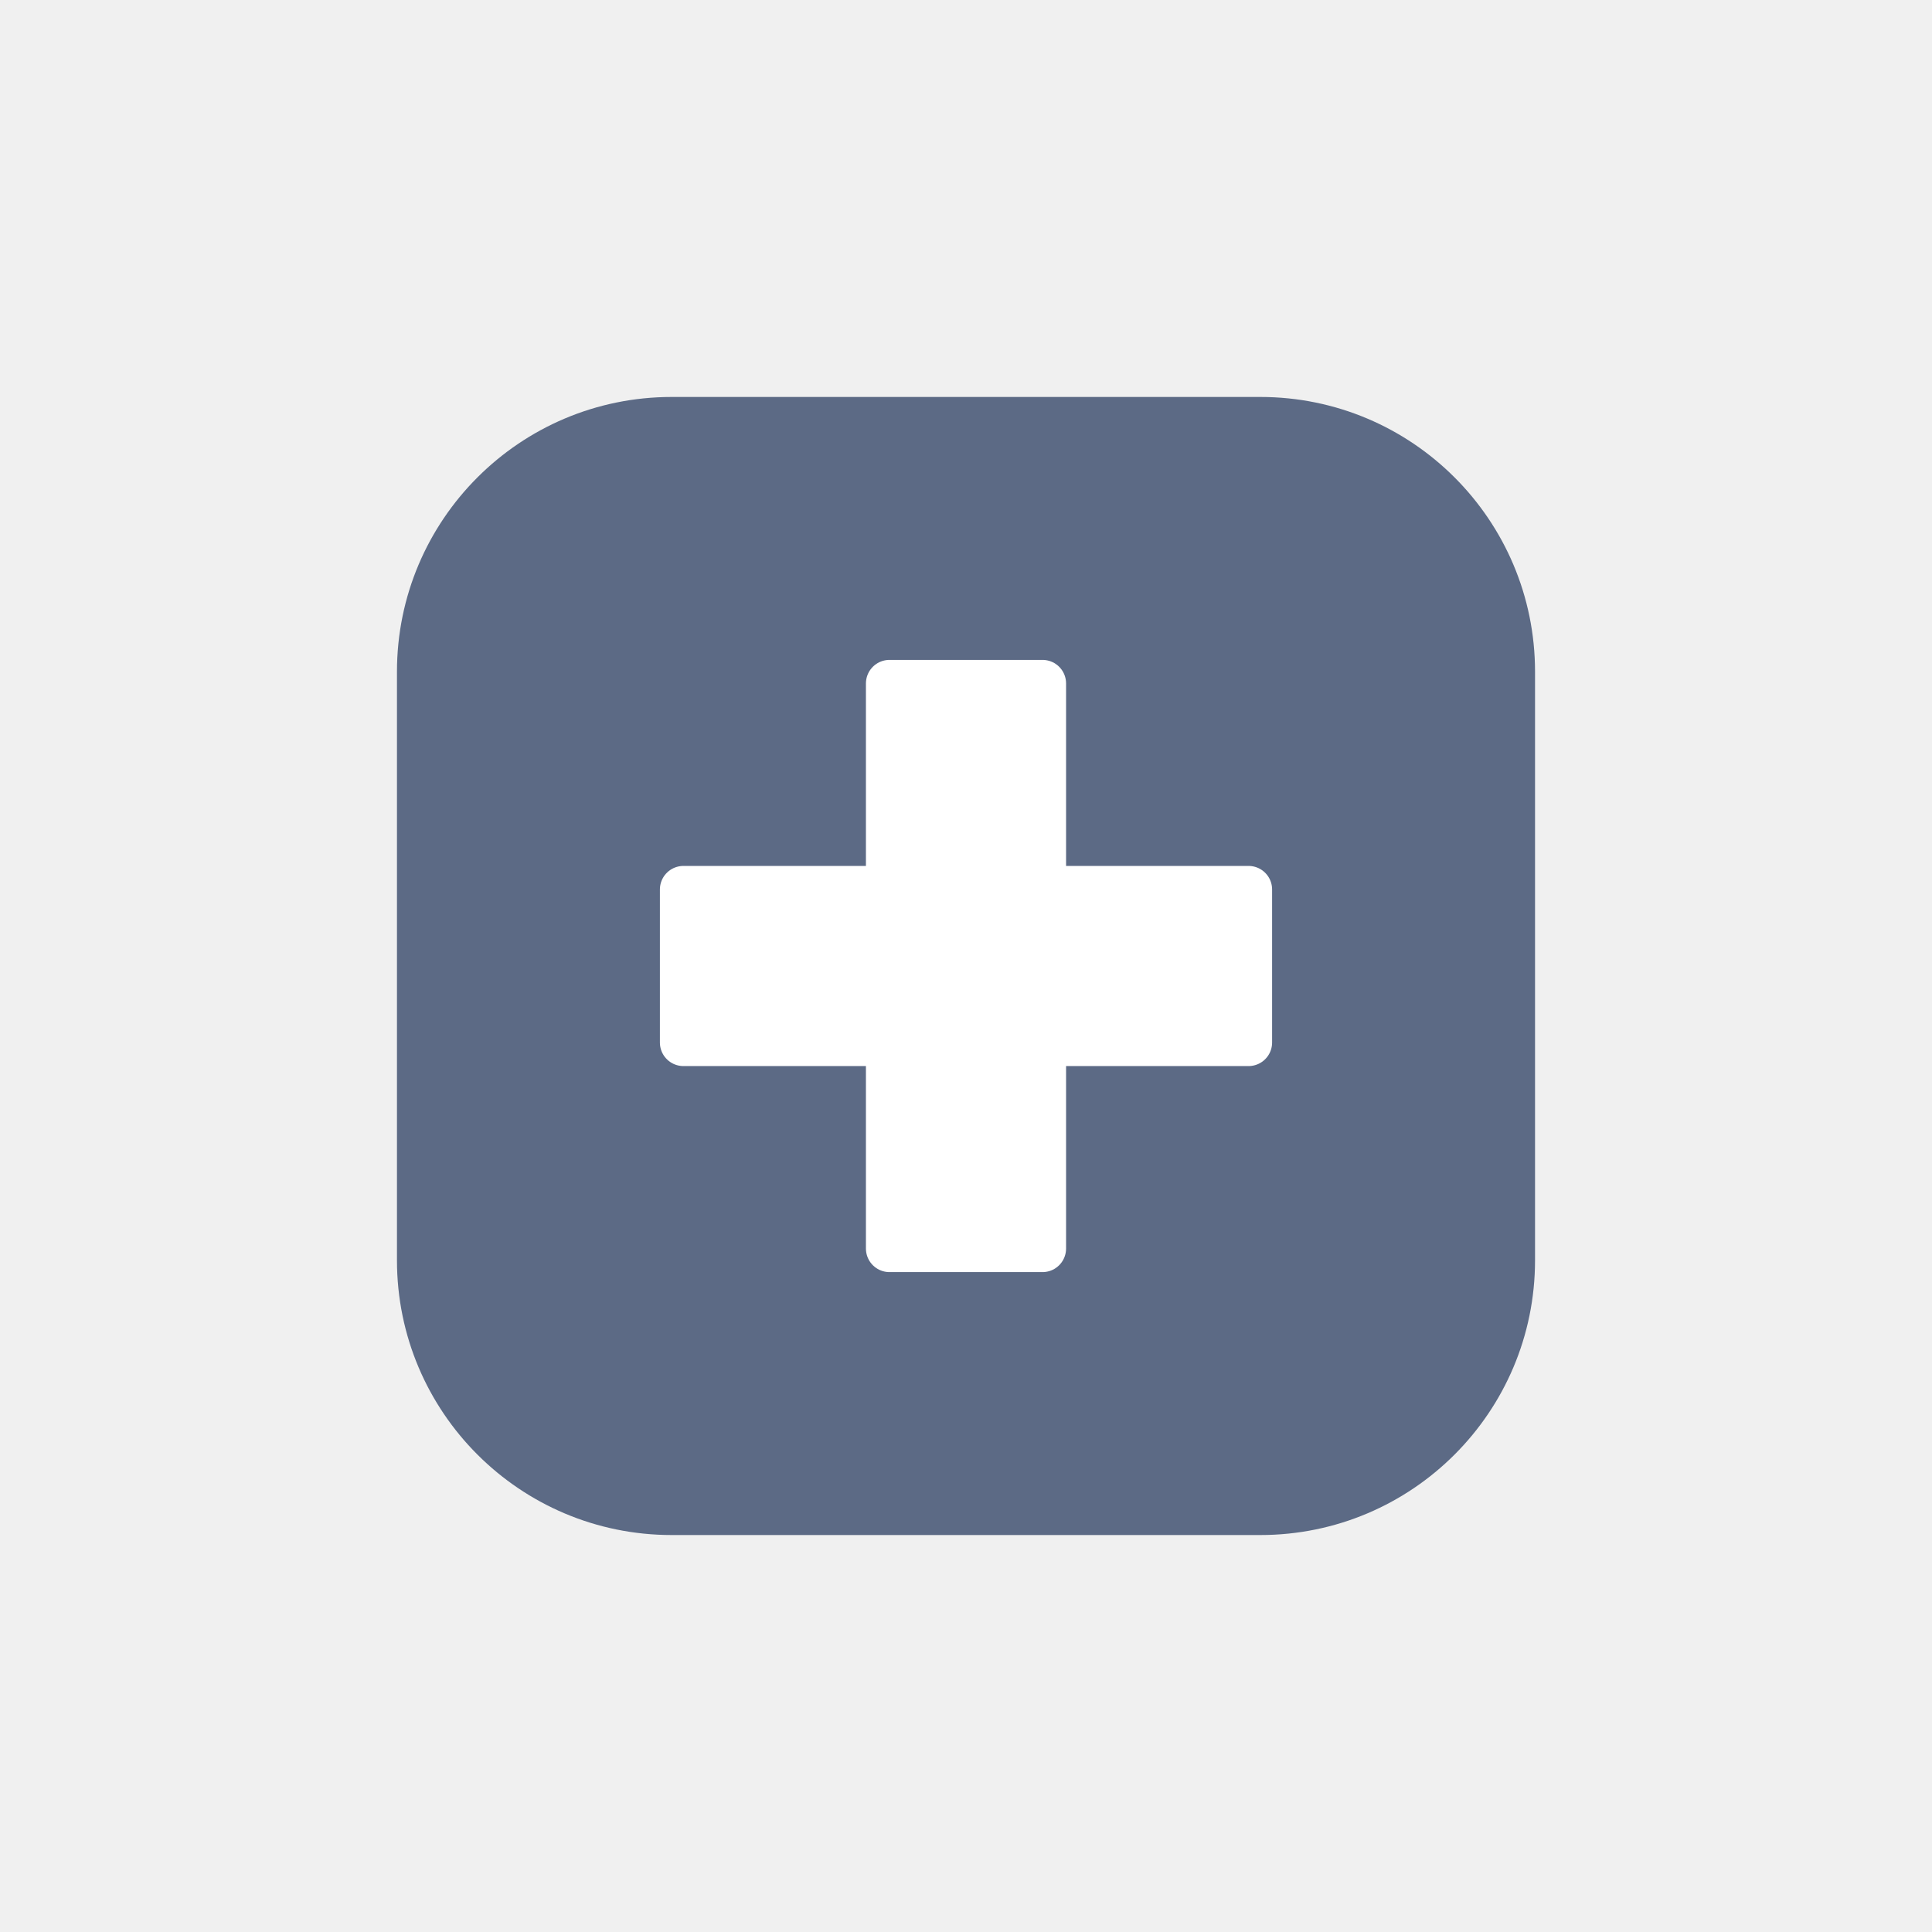
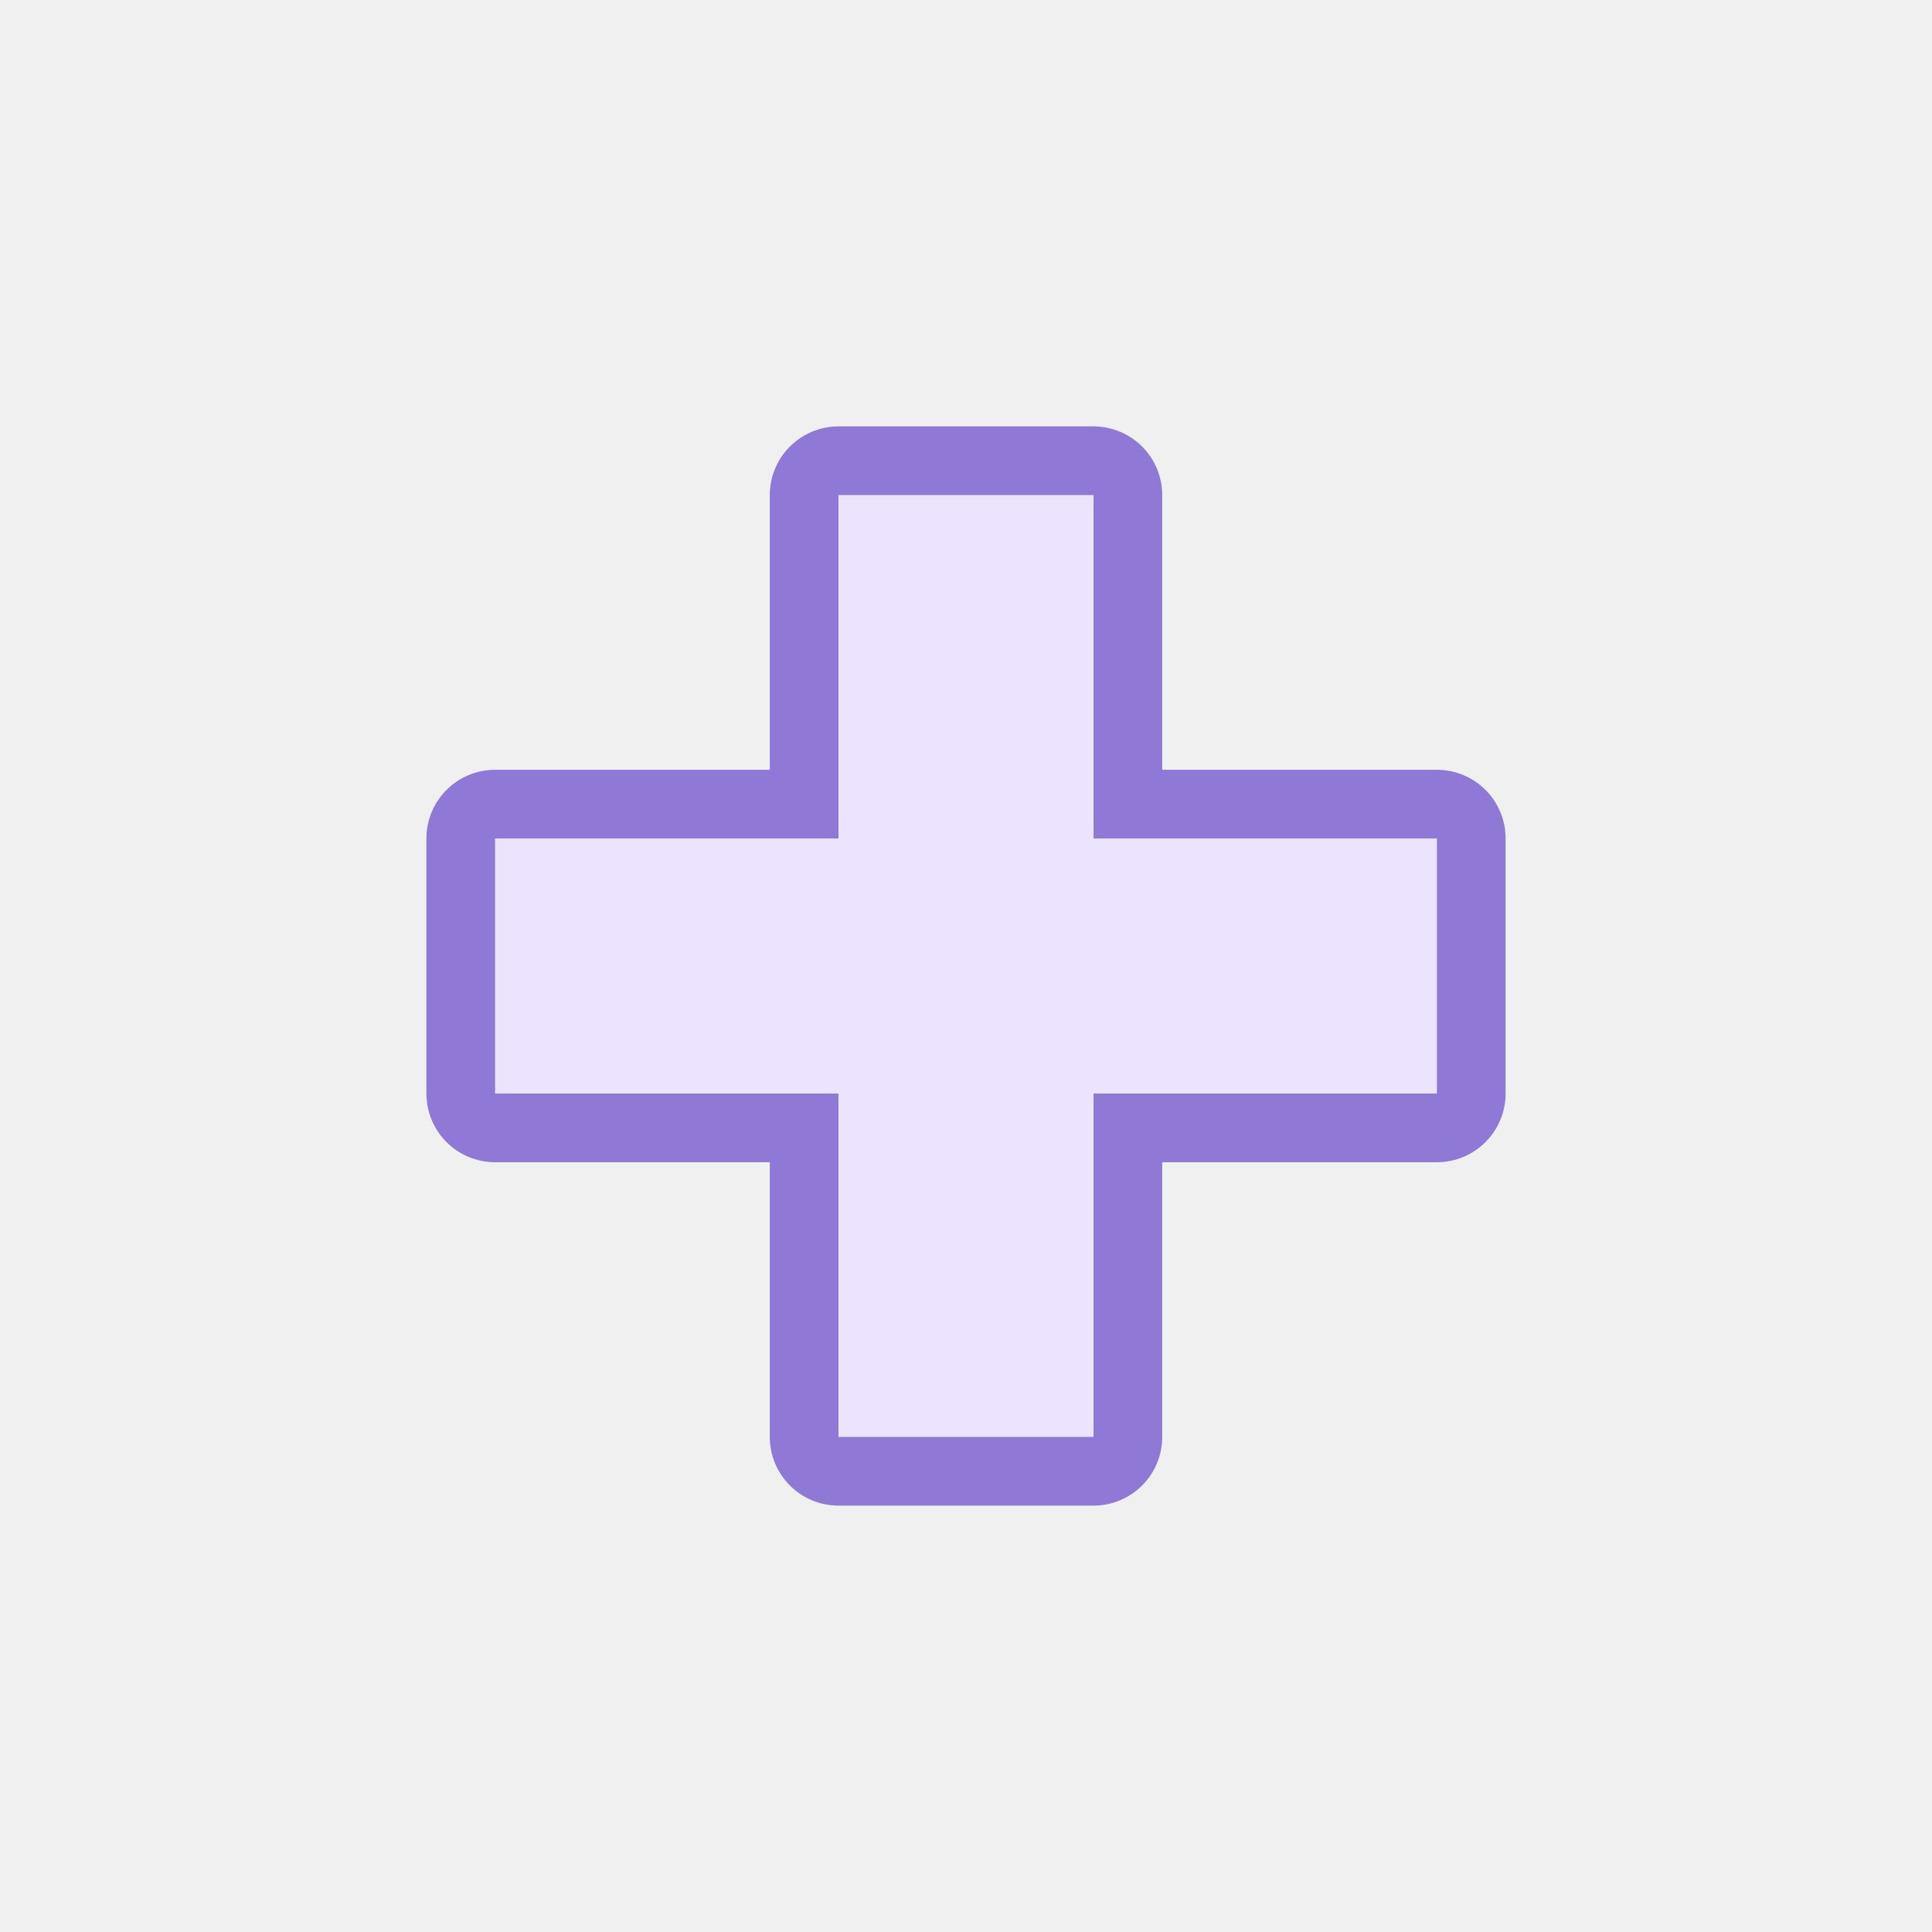
<svg xmlns="http://www.w3.org/2000/svg" width="128" height="128" class="" viewBox="0 0 128 128" aria-hidden="true">
  <g transform="translate(64 64) scale(.65) translate(-64 -64)">
-     <rect x="6" y="6" width="116" height="116" rx="28" fill="#5C6A85" />
-     <g transform="translate(64 64) scale(.6) translate(-64 -64)" fill="#fff" stroke="#fff" stroke-width="8" stroke-linejoin="round">
+     <g fill="#8F78D6" stroke="#8F78D6" stroke-width="14" stroke-linejoin="round">
+       <path d="M51 16H77V51H112V77H77V112H51V77H16V51H51Z" />
+     </g>
+     <g fill="#ECE4FF">
      <path d="M51 16H77V51H112V77H77V112H51V77H16V51H51Z" />
    </g>
  </g>
</svg>
